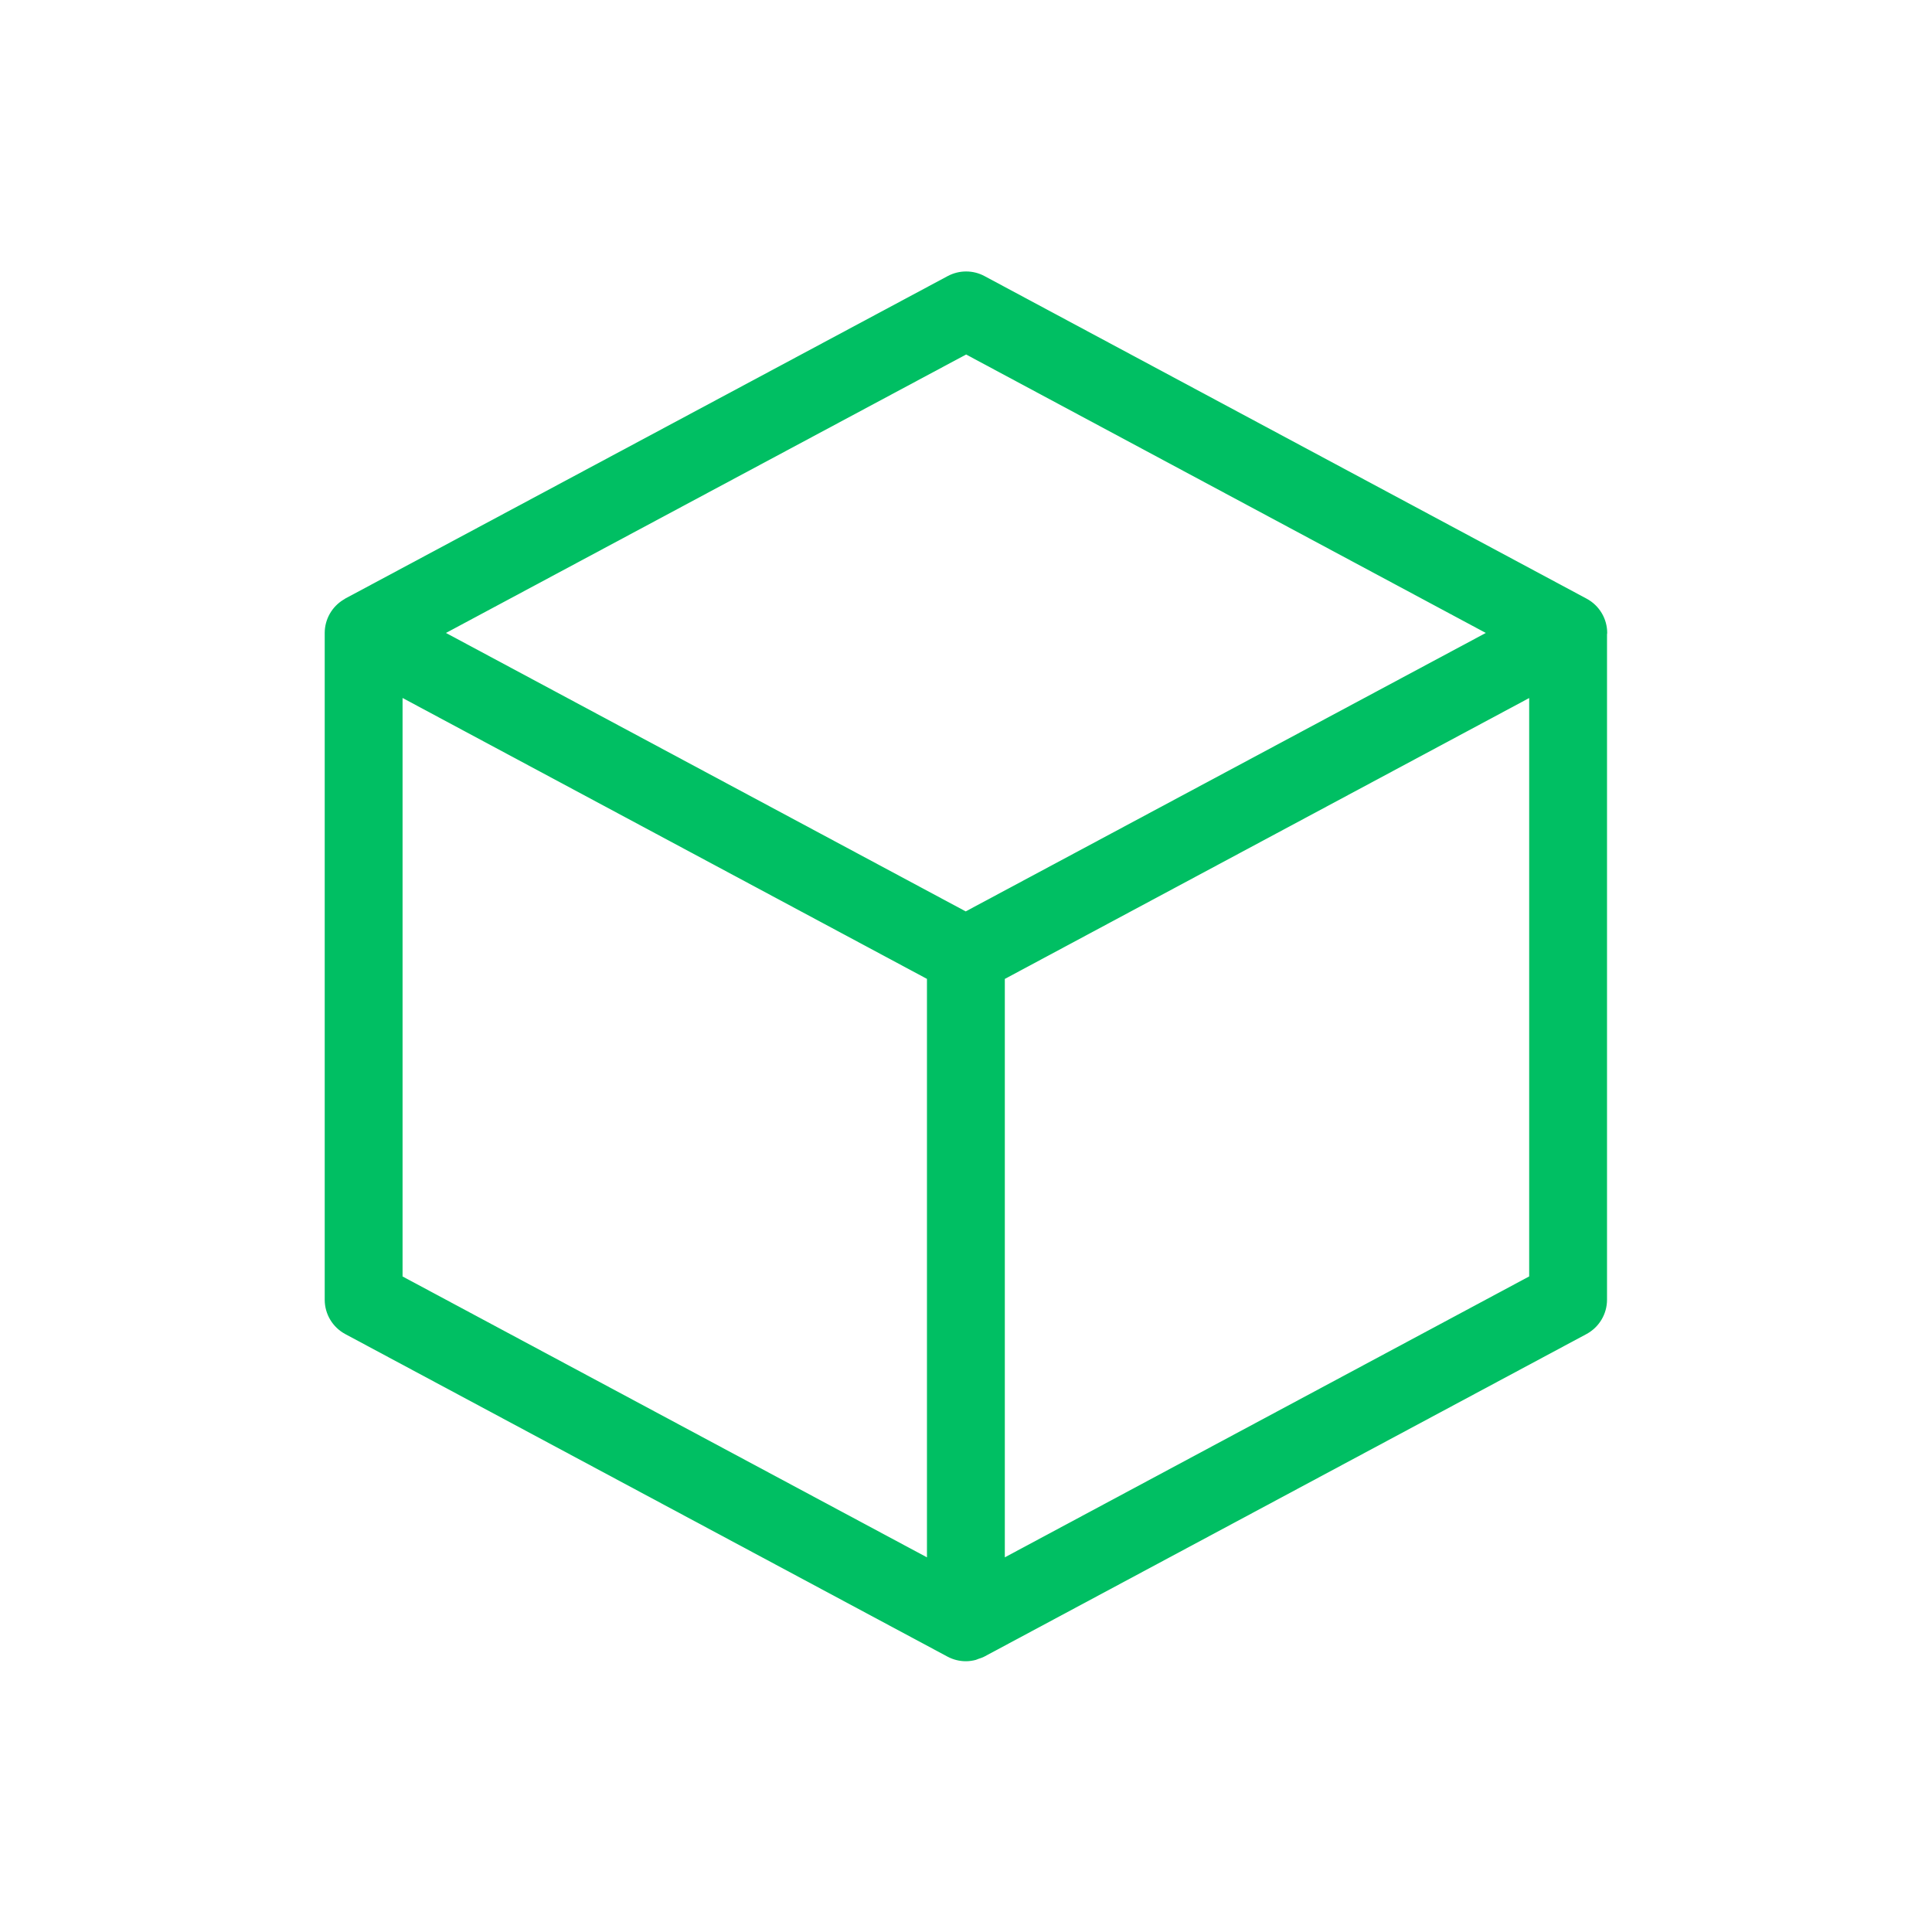
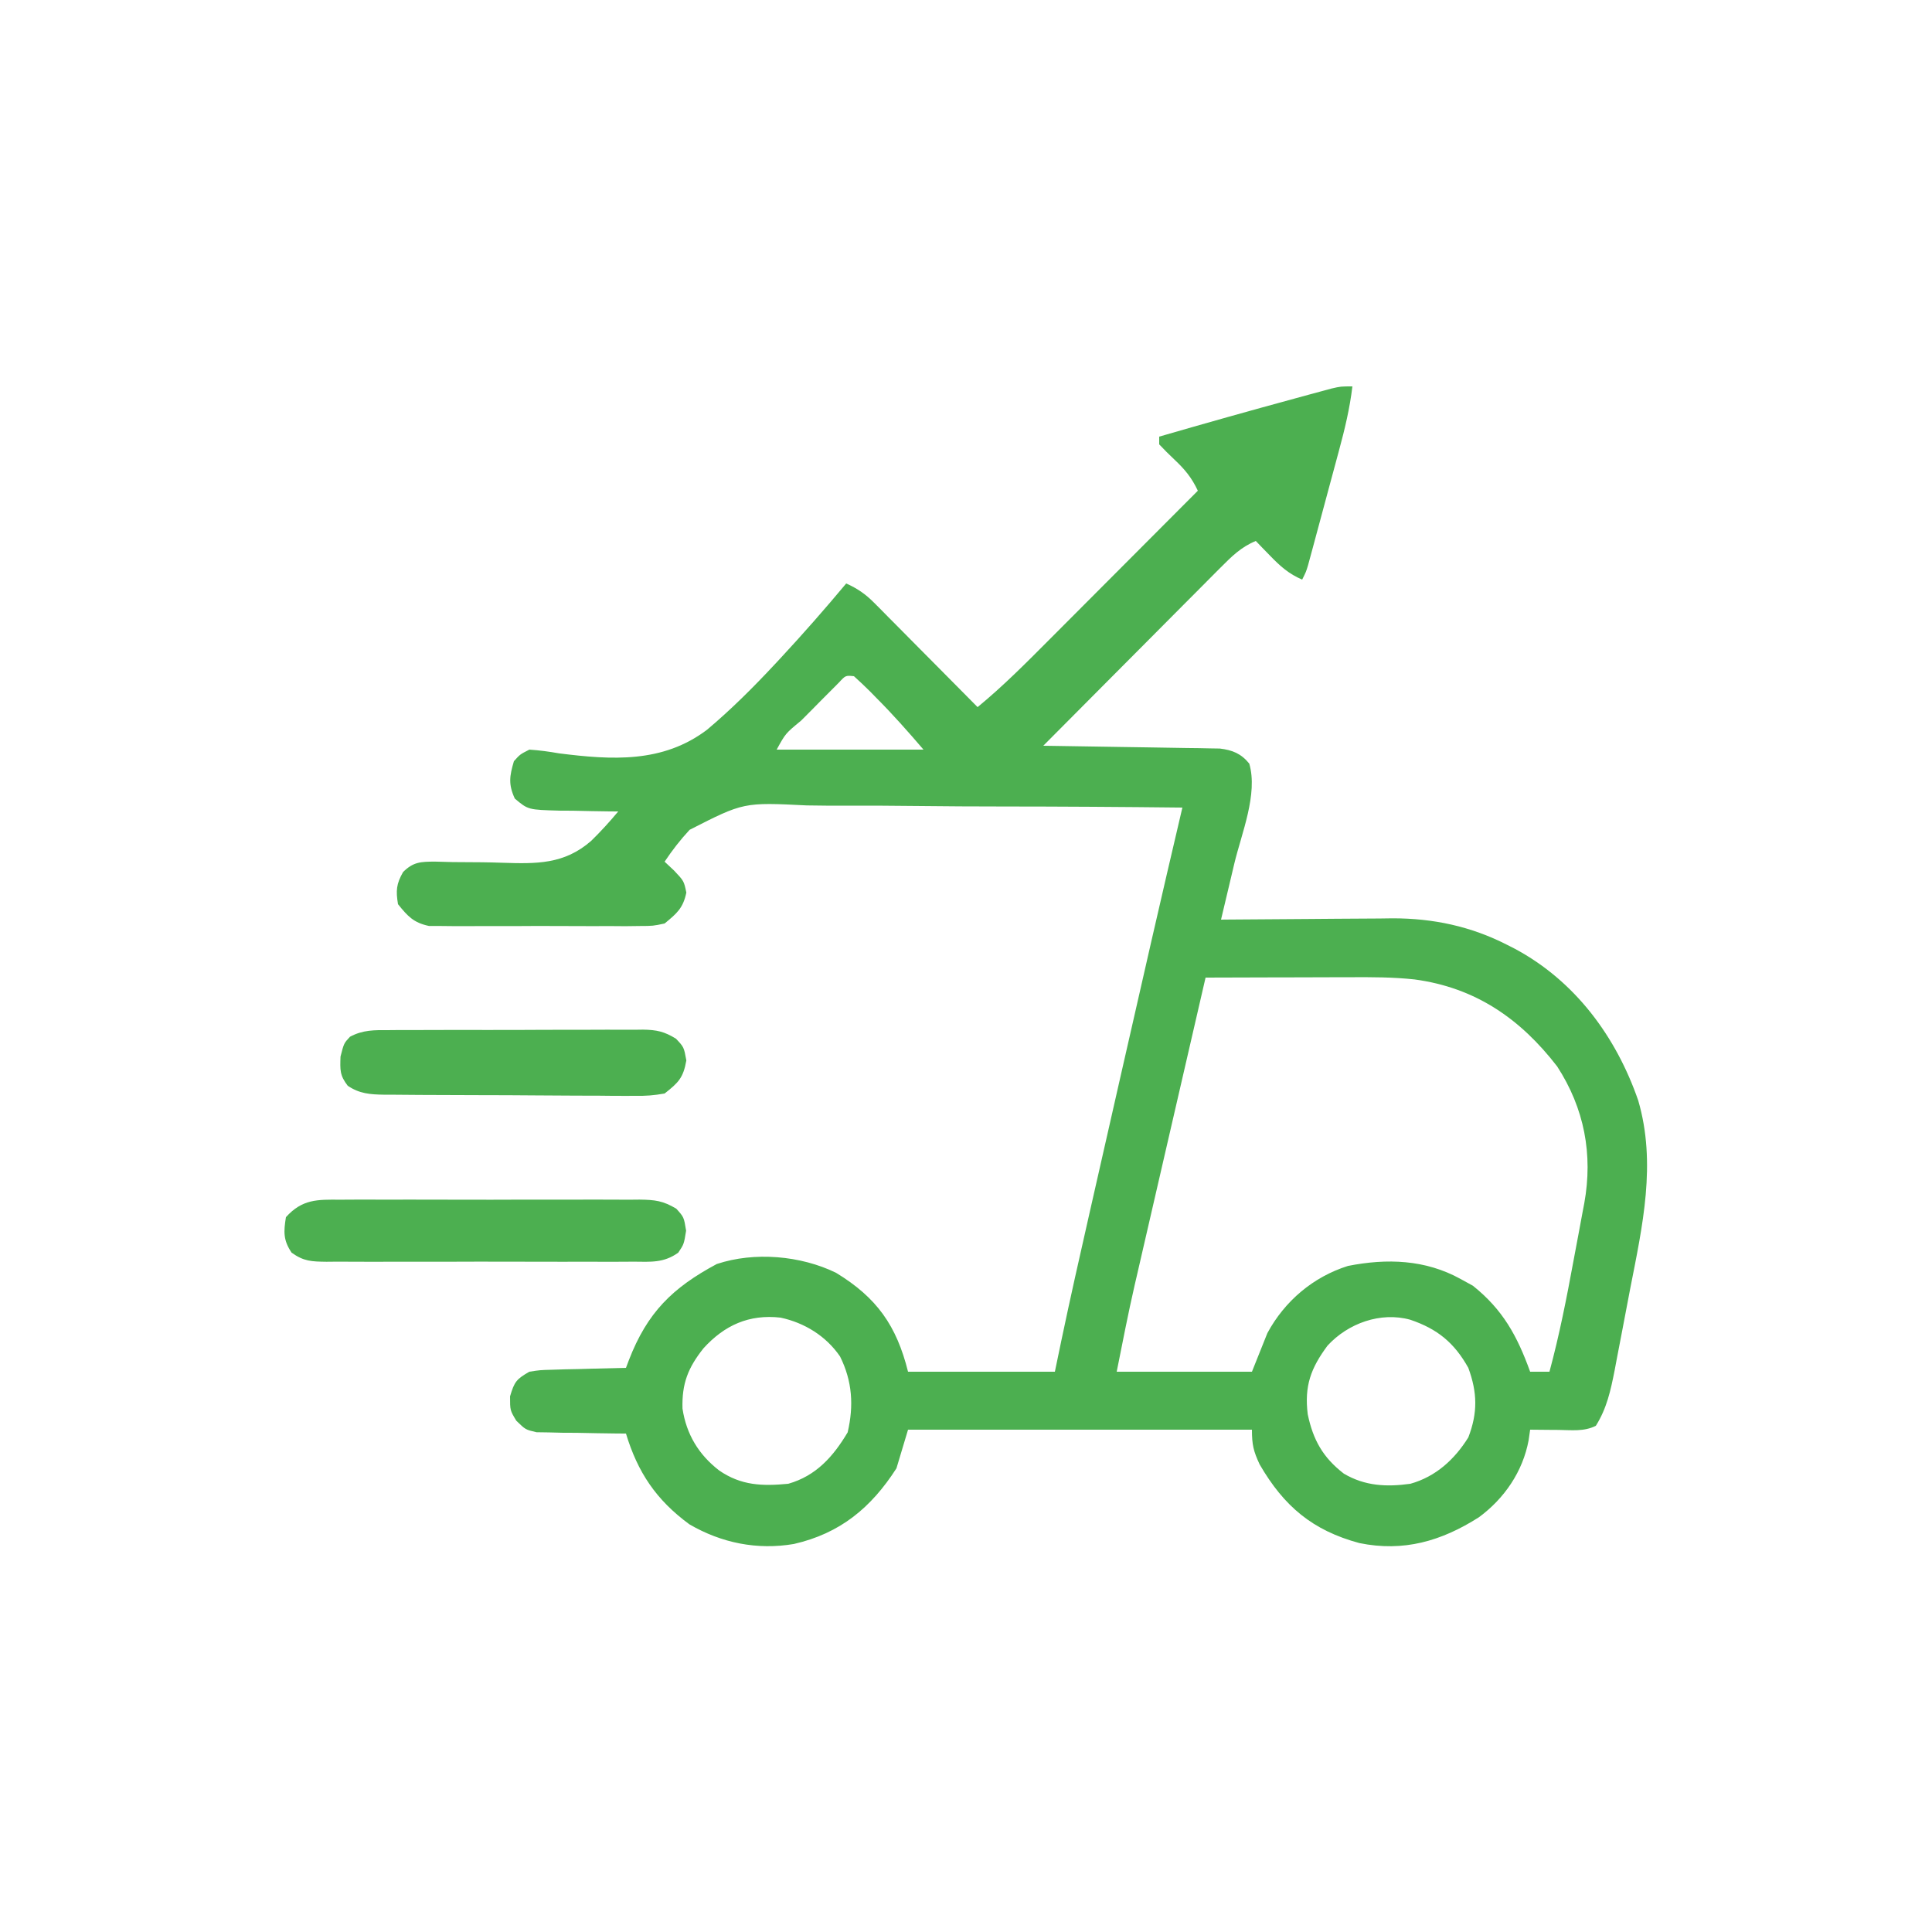
- <svg xmlns="http://www.w3.org/2000/svg" width="500" zoomAndPan="magnify" viewBox="0 0 375 375" height="500" preserveAspectRatio="xMidYMid meet" version="1.2">
-   <defs>
-     <clipPath id="58cc81e111">
-       <path d="M 63 52.445 L 311.914 52.445 L 311.914 322.445 L 63 322.445 Z M 63 52.445 " />
-     </clipPath>
-   </defs>
-   <g id="101f159236">
-     <g clip-rule="nonzero" clip-path="url(#58cc81e111)">
-       <path style=" stroke:none;fill-rule:nonzero;fill:#00bf63;fill-opacity:1;" d="M 187.473 322.445 L 187.48 322.445 C 188.125 322.445 188.766 322.352 189.402 322.184 C 189.57 322.137 189.727 322.051 189.898 321.992 C 190.289 321.859 190.68 321.746 191.051 321.547 L 307.934 258.938 C 310.383 257.617 311.922 255.066 311.922 252.277 L 311.922 123.125 C 311.922 123.035 311.957 122.953 311.957 122.867 C 311.957 120.078 310.422 117.52 307.965 116.203 L 191.082 53.582 C 188.867 52.395 186.188 52.395 183.957 53.582 L 66.992 116.191 C 66.898 116.242 66.832 116.301 66.758 116.355 C 66.738 116.367 66.723 116.367 66.703 116.379 C 64.426 117.746 63.027 120.207 63.027 122.859 L 63.027 252.285 C 63.027 255.07 64.566 257.629 67.02 258.945 L 183.902 321.547 C 185.023 322.145 186.246 322.445 187.473 322.445 Z M 296.812 247.754 L 195.035 302.277 L 195.035 190.008 L 296.812 135.488 Z M 187.523 68.809 L 288.395 122.855 L 187.445 176.902 L 86.559 122.855 Z M 179.918 302.277 L 78.137 247.762 L 78.137 135.477 L 127.281 161.801 L 179.922 190 L 179.922 302.277 Z M 179.918 302.277 " />
-     </g>
-   </g>
+ <svg xmlns="http://www.w3.org/2000/svg" version="1.1" width="500" height="500">
+   <path d="M0 0 C-0.678 5.686 -1.968 11.061 -3.469 16.582 C-3.709 17.477 -3.949 18.373 -4.197 19.295 C-4.703 21.176 -5.211 23.056 -5.72 24.935 C-6.502 27.82 -7.277 30.705 -8.051 33.592 C-8.544 35.422 -9.037 37.252 -9.531 39.082 C-9.764 39.947 -9.996 40.811 -10.235 41.702 C-10.561 42.899 -10.561 42.899 -10.893 44.12 C-11.083 44.823 -11.273 45.526 -11.469 46.25 C-12 48 -12 48 -13 50 C-16.452 48.523 -18.65 46.562 -21.25 43.875 C-21.956 43.151 -22.663 42.426 -23.391 41.68 C-24.187 40.848 -24.187 40.848 -25 40 C-28.824 41.579 -31.236 43.995 -34.136 46.909 C-34.883 47.655 -34.883 47.655 -35.645 48.417 C-37.284 50.057 -38.915 51.704 -40.547 53.352 C-41.684 54.493 -42.822 55.633 -43.96 56.773 C-46.95 59.771 -49.934 62.774 -52.916 65.779 C-55.963 68.846 -59.015 71.907 -62.066 74.969 C-68.05 80.974 -74.027 86.985 -80 93 C-79.408 93.008 -78.815 93.016 -78.205 93.025 C-72.04 93.111 -65.876 93.21 -59.712 93.317 C-57.411 93.356 -55.11 93.391 -52.81 93.422 C-49.503 93.468 -46.197 93.526 -42.891 93.586 C-41.347 93.603 -41.347 93.603 -39.772 93.621 C-38.811 93.641 -37.85 93.661 -36.86 93.681 C-36.017 93.694 -35.173 93.708 -34.303 93.722 C-31.028 94.117 -28.774 95.042 -26.688 97.625 C-24.401 105.523 -28.696 115.68 -30.562 123.5 C-30.896 124.909 -31.228 126.318 -31.561 127.727 C-32.369 131.152 -33.183 134.576 -34 138 C-33.35 137.993 -32.7 137.987 -32.031 137.98 C-25.216 137.913 -18.402 137.868 -11.588 137.835 C-9.051 137.82 -6.514 137.8 -3.977 137.774 C-0.312 137.737 3.351 137.72 7.016 137.707 C8.135 137.692 9.254 137.676 10.407 137.66 C20.888 137.658 30.639 139.723 40 144.5 C40.672 144.842 41.344 145.184 42.037 145.536 C57.628 153.881 68.244 168.269 73.969 184.797 C78.728 201.102 75.076 217.281 71.892 233.521 C71.183 237.149 70.499 240.781 69.818 244.414 C69.374 246.737 68.928 249.06 68.48 251.383 C68.176 253 68.176 253 67.865 254.65 C66.838 259.829 65.854 264.465 63 269 C59.935 270.533 56.732 270.103 53.375 270.062 C52.669 270.058 51.962 270.053 51.234 270.049 C49.49 270.037 47.745 270.019 46 270 C45.87 270.909 45.74 271.818 45.605 272.754 C44.096 280.845 39.335 287.805 32.742 292.664 C23.004 298.861 13.226 301.685 1.797 299.344 C-10.328 296.073 -17.723 289.815 -24 279 C-25.605 275.557 -26 273.907 -26 270 C-55.37 270 -84.74 270 -115 270 C-115.99 273.3 -116.98 276.6 -118 280 C-124.556 290.215 -132.581 296.851 -144.551 299.582 C-153.999 301.194 -163.275 299.338 -171.586 294.492 C-180.166 288.196 -184.957 281.059 -188 271 C-189.15 270.994 -189.15 270.994 -190.323 270.988 C-193.8 270.955 -197.274 270.884 -200.75 270.812 C-202.56 270.804 -202.56 270.804 -204.406 270.795 C-206.146 270.751 -206.146 270.751 -207.922 270.707 C-208.99 270.691 -210.058 270.676 -211.159 270.659 C-214 270 -214 270 -216.38 267.682 C-218 265 -218 265 -218 261.375 C-216.874 257.576 -216.341 256.916 -213 255 C-210.251 254.568 -210.251 254.568 -207.141 254.488 C-206.026 254.453 -204.911 254.417 -203.762 254.381 C-202.603 254.358 -201.444 254.336 -200.25 254.312 C-199.076 254.278 -197.901 254.244 -196.691 254.209 C-193.794 254.127 -190.898 254.057 -188 254 C-187.748 253.333 -187.496 252.666 -187.237 251.979 C-182.486 239.699 -176.01 233.291 -164.5 227.125 C-154.736 223.883 -142.779 224.942 -133.652 229.387 C-123.044 235.839 -117.976 243.098 -115 255 C-102.46 255 -89.92 255 -77 255 C-76.442 252.319 -75.884 249.638 -75.31 246.876 C-73.005 235.884 -70.533 224.932 -68.043 213.98 C-67.572 211.905 -67.101 209.829 -66.631 207.753 C-65.649 203.426 -64.667 199.099 -63.683 194.772 C-62.445 189.321 -61.208 183.87 -59.972 178.418 C-54.722 155.261 -49.433 132.115 -44 109 C-59.552 108.826 -75.103 108.728 -90.656 108.718 C-97.879 108.711 -105.1 108.68 -112.323 108.592 C-118.623 108.515 -124.923 108.484 -131.224 108.508 C-134.557 108.519 -137.884 108.5 -141.217 108.44 C-157.558 107.625 -157.558 107.625 -171.526 114.755 C-173.953 117.368 -176.015 120.035 -178 123 C-177.188 123.763 -176.376 124.526 -175.539 125.312 C-173 128 -173 128 -172.375 131 C-173.218 135.045 -174.836 136.396 -178 139 C-180.997 139.635 -180.997 139.635 -184.363 139.647 C-185.628 139.663 -186.893 139.678 -188.196 139.695 C-189.568 139.686 -190.94 139.676 -192.312 139.664 C-193.728 139.667 -195.144 139.672 -196.56 139.679 C-199.522 139.686 -202.484 139.675 -205.446 139.652 C-209.236 139.623 -213.025 139.64 -216.815 139.67 C-219.737 139.688 -222.659 139.682 -225.581 139.669 C-226.978 139.666 -228.375 139.67 -229.772 139.681 C-231.727 139.694 -233.682 139.671 -235.637 139.647 C-237.303 139.641 -237.303 139.641 -239.003 139.635 C-242.971 138.794 -244.49 137.119 -247 134 C-247.572 130.496 -247.44 128.776 -245.688 125.688 C-243.038 123.038 -241.077 123 -237.377 122.985 C-235.869 123.025 -234.36 123.065 -232.852 123.105 C-230.319 123.13 -227.786 123.143 -225.252 123.156 C-223.518 123.177 -221.784 123.217 -220.051 123.278 C-211.145 123.57 -203.996 123.714 -197.011 117.624 C-194.52 115.19 -192.231 112.676 -190 110 C-191.059 109.994 -191.059 109.994 -192.14 109.988 C-195.344 109.955 -198.546 109.884 -201.75 109.812 C-202.861 109.807 -203.972 109.801 -205.117 109.795 C-213.319 109.573 -213.319 109.573 -216.766 106.676 C-218.467 102.988 -218.143 100.858 -217 97 C-215.417 95.229 -215.417 95.229 -213 94 C-210.348 94.179 -207.938 94.506 -205.336 94.965 C-191.672 96.685 -178.496 97.551 -167.001 88.844 C-160.767 83.599 -155.055 77.89 -149.5 71.938 C-149.032 71.436 -148.563 70.934 -148.081 70.418 C-142.21 64.097 -136.528 57.623 -131 51 C-128.095 52.314 -126.033 53.721 -123.792 55.981 C-123.192 56.581 -122.591 57.182 -121.973 57.801 C-121.337 58.446 -120.702 59.092 -120.047 59.758 C-119.057 60.752 -119.057 60.752 -118.046 61.767 C-115.943 63.882 -113.846 66.003 -111.75 68.125 C-110.323 69.562 -108.896 70.998 -107.469 72.434 C-103.974 75.951 -100.485 79.474 -97 83 C-90.389 77.566 -84.408 71.536 -78.379 65.477 C-77.268 64.364 -76.157 63.251 -75.046 62.139 C-72.142 59.232 -69.241 56.321 -66.341 53.41 C-63.373 50.432 -60.402 47.456 -57.432 44.48 C-51.618 38.656 -45.808 32.829 -40 27 C-41.6 23.592 -43.375 21.468 -46.125 18.875 C-47.454 17.622 -48.755 16.337 -50 15 C-50 14.34 -50 13.68 -50 13 C-38.317 9.614 -26.613 6.313 -14.875 3.125 C-13.743 2.815 -12.612 2.505 -11.446 2.185 C-9.86 1.757 -9.86 1.757 -8.242 1.32 C-6.832 0.938 -6.832 0.938 -5.394 0.547 C-3 0 -3 0 0 0 Z M-132.879 76.636 C-133.995 77.758 -133.995 77.758 -135.133 78.902 C-136.341 80.114 -136.341 80.114 -137.574 81.35 C-138.416 82.204 -139.258 83.058 -140.125 83.938 C-140.974 84.788 -141.824 85.638 -142.699 86.514 C-146.713 89.822 -146.713 89.822 -149 94 C-136.46 94 -123.92 94 -111 94 C-114.984 89.352 -118.938 84.88 -123.25 80.562 C-123.779 80.022 -124.307 79.481 -124.852 78.924 C-126.195 77.575 -127.593 76.282 -129 75 C-131.164 74.781 -131.164 74.781 -132.879 76.636 Z M-38 153 C-40.558 164.084 -43.114 175.168 -45.668 186.253 C-46.854 191.402 -48.04 196.55 -49.229 201.698 C-50.378 206.677 -51.526 211.657 -52.672 216.637 C-53.107 218.526 -53.542 220.414 -53.979 222.302 C-54.596 224.971 -55.21 227.641 -55.823 230.311 C-56.088 231.45 -56.088 231.45 -56.358 232.613 C-58.062 240.051 -59.501 247.505 -61 255 C-49.45 255 -37.9 255 -26 255 C-24.68 251.7 -23.36 248.4 -22 245 C-17.521 236.705 -10.146 230.453 -1.156 227.625 C8.929 225.628 18.873 225.955 28 231 C29.052 231.577 30.104 232.155 31.188 232.75 C38.946 238.957 42.64 245.708 46 255 C47.65 255 49.3 255 51 255 C53.562 245.521 55.443 235.949 57.217 226.299 C57.689 223.739 58.174 221.182 58.658 218.625 C58.964 216.974 59.27 215.323 59.574 213.672 C59.79 212.543 59.79 212.543 60.01 211.392 C62.293 198.765 60.031 186.847 53 176 C43.465 163.626 31.814 155.576 16.06 153.474 C10.503 152.873 4.986 152.874 -0.598 152.902 C-2.21 152.904 -2.21 152.904 -3.855 152.907 C-7.257 152.912 -10.66 152.925 -14.062 152.938 C-16.382 152.943 -18.702 152.947 -21.021 152.951 C-26.681 152.962 -32.341 152.979 -38 153 Z M-167.938 248.938 C-171.944 253.983 -173.554 258.065 -173.371 264.531 C-172.37 271.194 -169.178 276.473 -163.875 280.562 C-158.19 284.467 -152.732 284.645 -146 284 C-138.804 281.962 -134.349 276.951 -130.625 270.688 C-129.019 263.782 -129.418 257.421 -132.602 251.043 C-136.208 245.774 -141.795 242.32 -148 241 C-156.137 240.079 -162.508 242.966 -167.938 248.938 Z M-6.438 248.25 C-10.767 254.085 -12.456 258.676 -11.562 266 C-10.178 272.647 -7.611 277.219 -2.215 281.375 C3.216 284.587 8.841 284.864 15 284 C21.567 282.163 26.43 277.724 30 272 C32.465 265.608 32.334 260.364 30 254 C26.366 247.483 21.956 243.899 14.965 241.543 C7.309 239.427 -1.118 242.453 -6.438 248.25 Z " fill="#4CAF50" transform="translate(350,100)" />
+   <path d="M0 0 C0.9 -0.007 1.8 -0.014 2.727 -0.021 C5.695 -0.039 8.662 -0.027 11.631 -0.014 C13.697 -0.016 15.763 -0.02 17.829 -0.025 C22.156 -0.031 26.484 -0.023 30.811 -0.004 C36.356 0.019 41.901 0.006 47.446 -0.018 C51.711 -0.033 55.977 -0.028 60.242 -0.018 C62.287 -0.015 64.331 -0.018 66.376 -0.028 C69.234 -0.038 72.091 -0.022 74.949 0 C75.793 -0.008 76.637 -0.016 77.506 -0.025 C81.468 0.033 83.531 0.252 87.004 2.331 C88.975 4.518 88.975 4.518 89.537 8.018 C88.975 11.518 88.975 11.518 87.509 13.704 C83.738 16.403 80.396 16.077 75.863 16.035 C74.943 16.042 74.022 16.049 73.073 16.056 C70.03 16.074 66.987 16.062 63.943 16.049 C61.829 16.052 59.714 16.055 57.599 16.06 C53.168 16.066 48.736 16.058 44.304 16.039 C38.621 16.016 32.938 16.029 27.255 16.053 C22.889 16.068 18.522 16.063 14.156 16.053 C12.06 16.05 9.964 16.053 7.869 16.063 C4.941 16.073 2.014 16.057 -0.914 16.035 C-2.216 16.047 -2.216 16.047 -3.543 16.06 C-7.373 16.006 -9.383 15.977 -12.56 13.704 C-14.735 10.459 -14.638 8.328 -14.025 4.518 C-9.81 -0.159 -5.891 -0.057 0 0 Z " fill="#4CAF50" transform="translate(88.02539,310.4824)" />
+   <path d="M0 0 C1.145 -0.01 1.145 -0.01 2.312 -0.021 C4.832 -0.039 7.35 -0.035 9.869 -0.03 C11.623 -0.034 13.376 -0.039 15.13 -0.045 C18.804 -0.054 22.478 -0.052 26.153 -0.042 C30.858 -0.031 35.563 -0.051 40.269 -0.08 C43.89 -0.098 47.511 -0.098 51.132 -0.092 C52.867 -0.092 54.602 -0.098 56.336 -0.111 C58.764 -0.125 61.19 -0.115 63.617 -0.098 C64.689 -0.112 64.689 -0.112 65.782 -0.127 C69.306 -0.075 71.294 0.355 74.319 2.221 C76.373 4.404 76.373 4.404 76.998 7.842 C76.205 12.361 74.95 13.588 71.373 16.404 C68.608 16.885 66.464 17.061 63.709 17.003 C62.954 17.007 62.199 17.011 61.421 17.015 C58.934 17.022 56.45 16.993 53.963 16.963 C52.231 16.958 50.499 16.956 48.767 16.956 C45.141 16.949 41.516 16.927 37.891 16.891 C33.244 16.846 28.599 16.831 23.953 16.827 C20.378 16.823 16.803 16.808 13.228 16.788 C11.515 16.78 9.802 16.773 8.089 16.768 C5.695 16.759 3.302 16.737 0.908 16.71 C0.201 16.71 -0.506 16.709 -1.235 16.708 C-4.848 16.653 -7.59 16.452 -10.627 14.404 C-12.708 11.728 -12.623 10.287 -12.502 6.842 C-11.627 3.404 -11.627 3.404 -10.049 1.714 C-6.729 -0.081 -3.68 -0.023 0 0 Z " fill="#4CAF50" transform="translate(100.6267,266.5959)" />
</svg>
